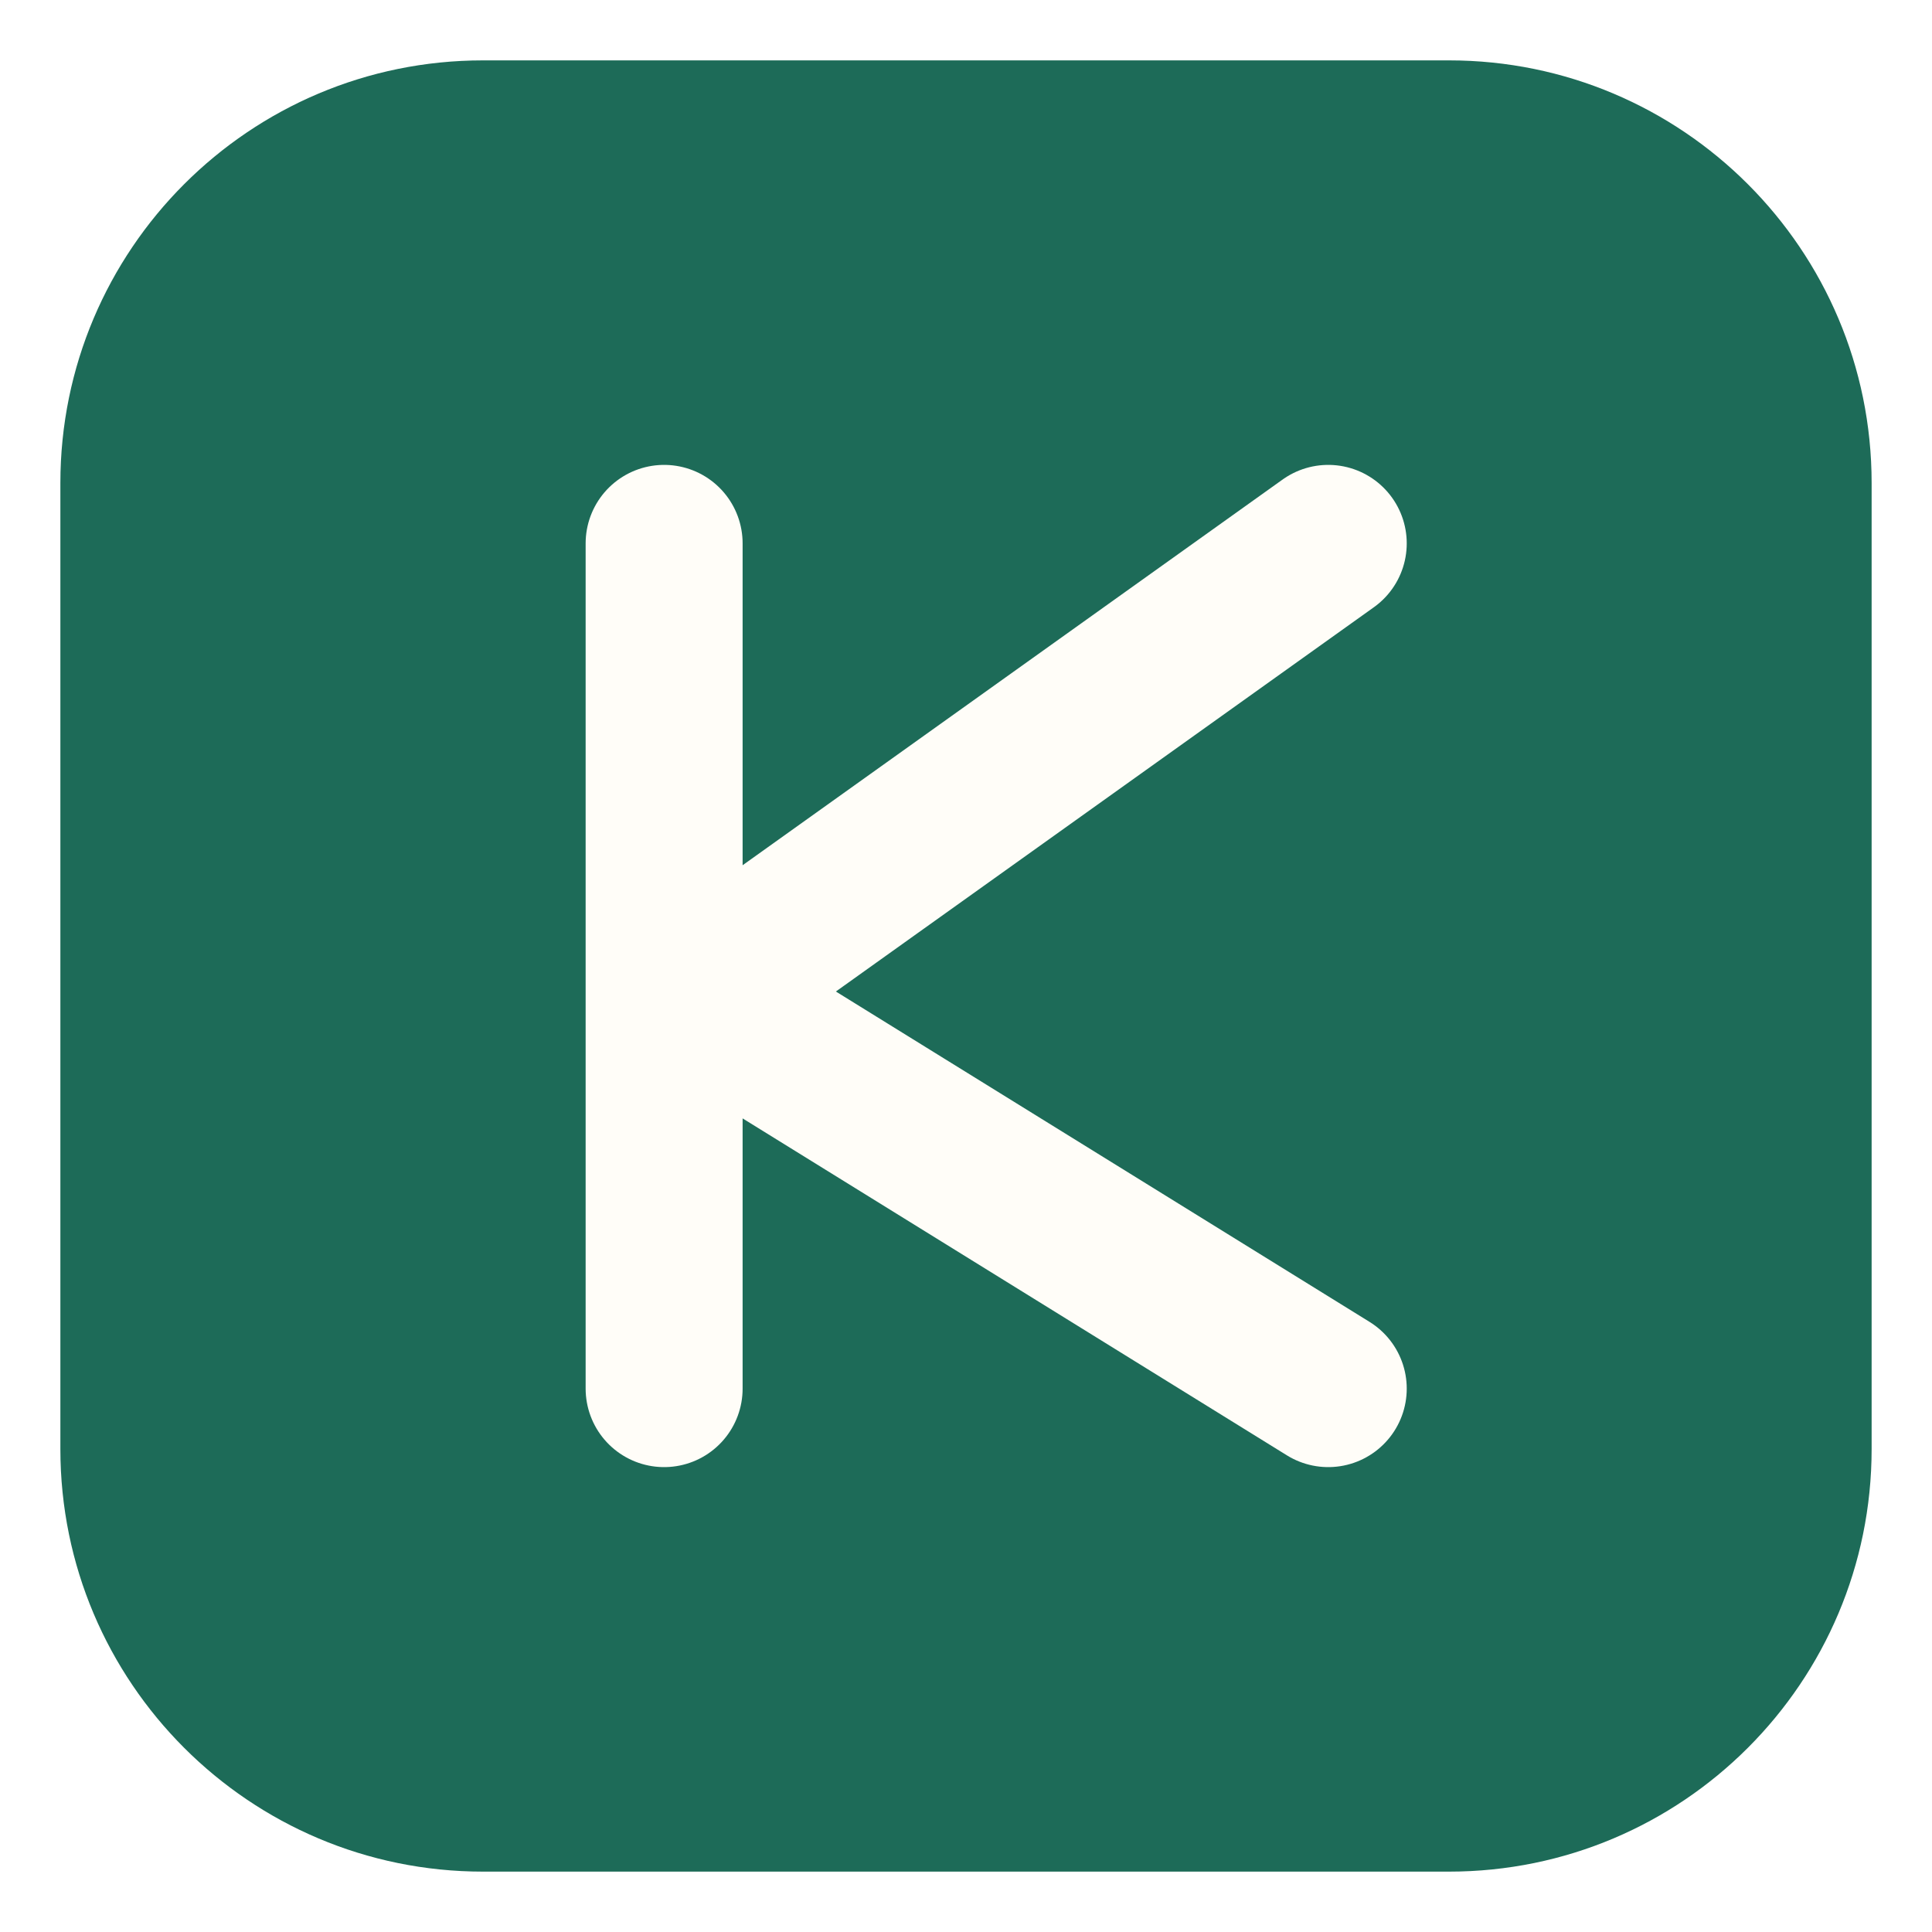
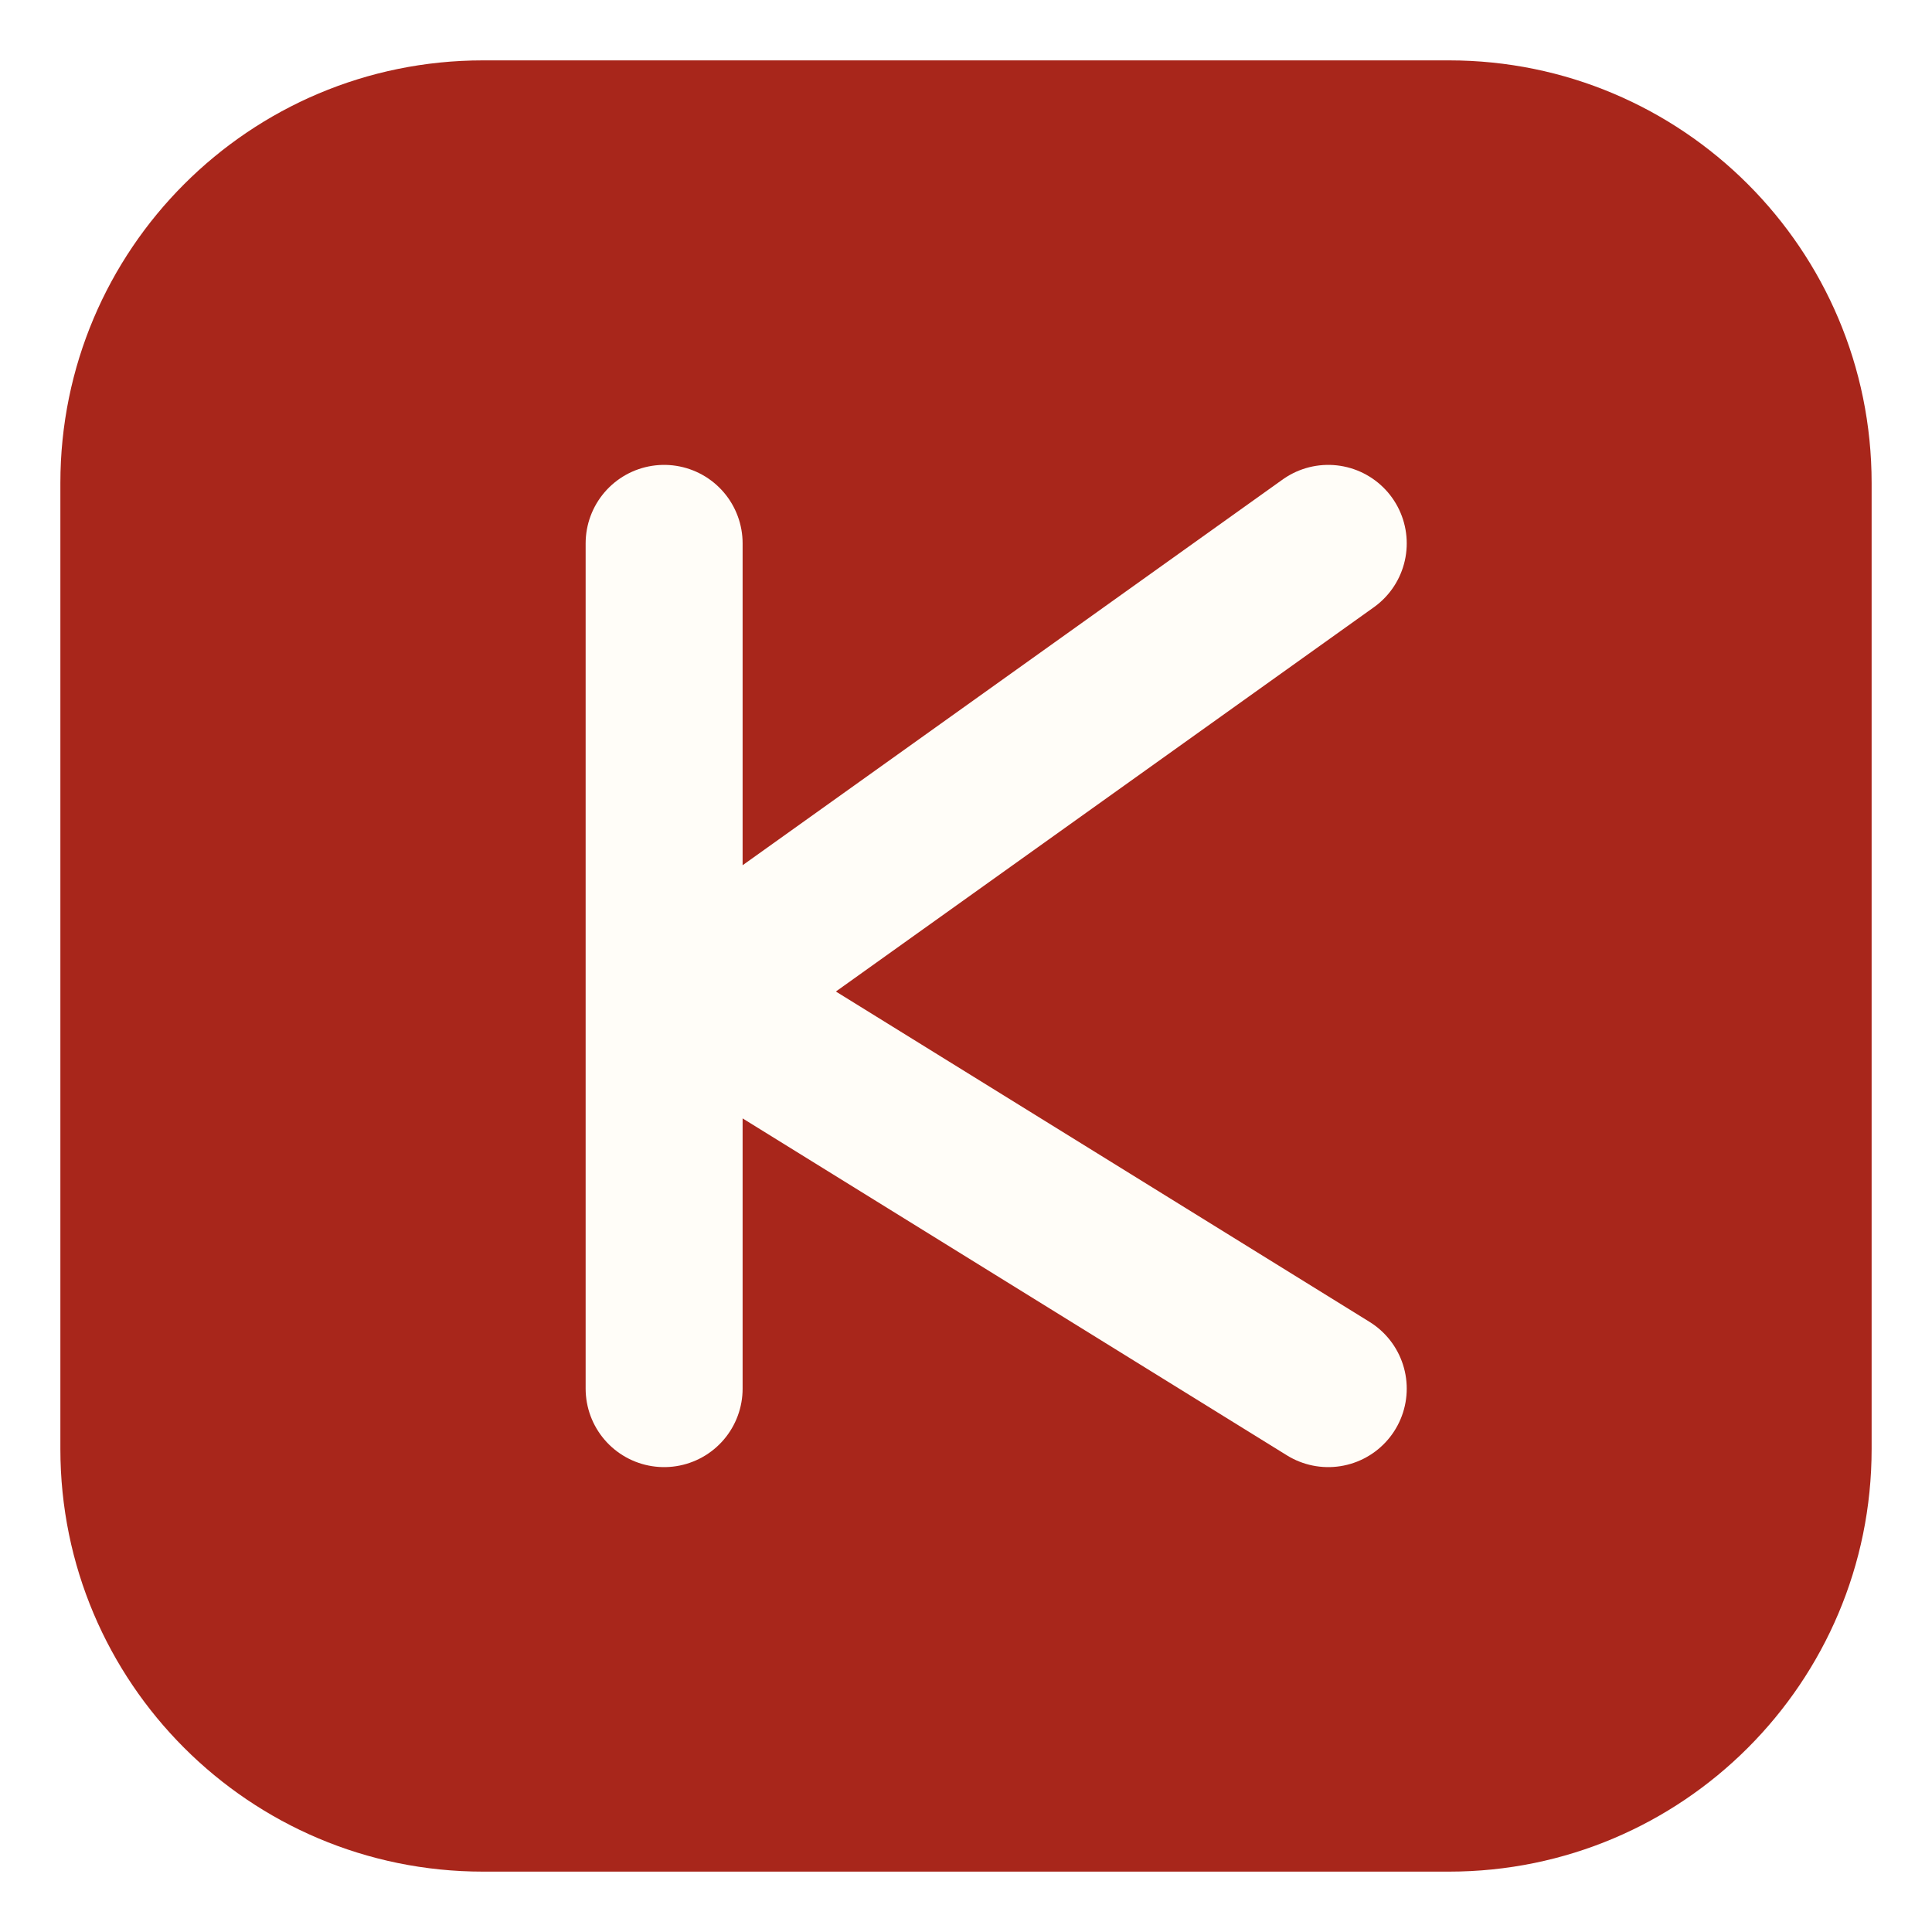
<svg xmlns="http://www.w3.org/2000/svg" viewBox="0 0 32 32" fill="none">
-   <rect x="1" y="1" width="30" height="30" rx="7" fill="#1d6b58" />
+   <rect x="1" y="1" width="30" height="30" rx="7" fill="#a8261b" />
  <path d="M11 9v14M22 9 11.5 16.5 22 23" stroke="#fffdf8" stroke-width="2.6" stroke-linecap="round" stroke-linejoin="round" />
</svg>
